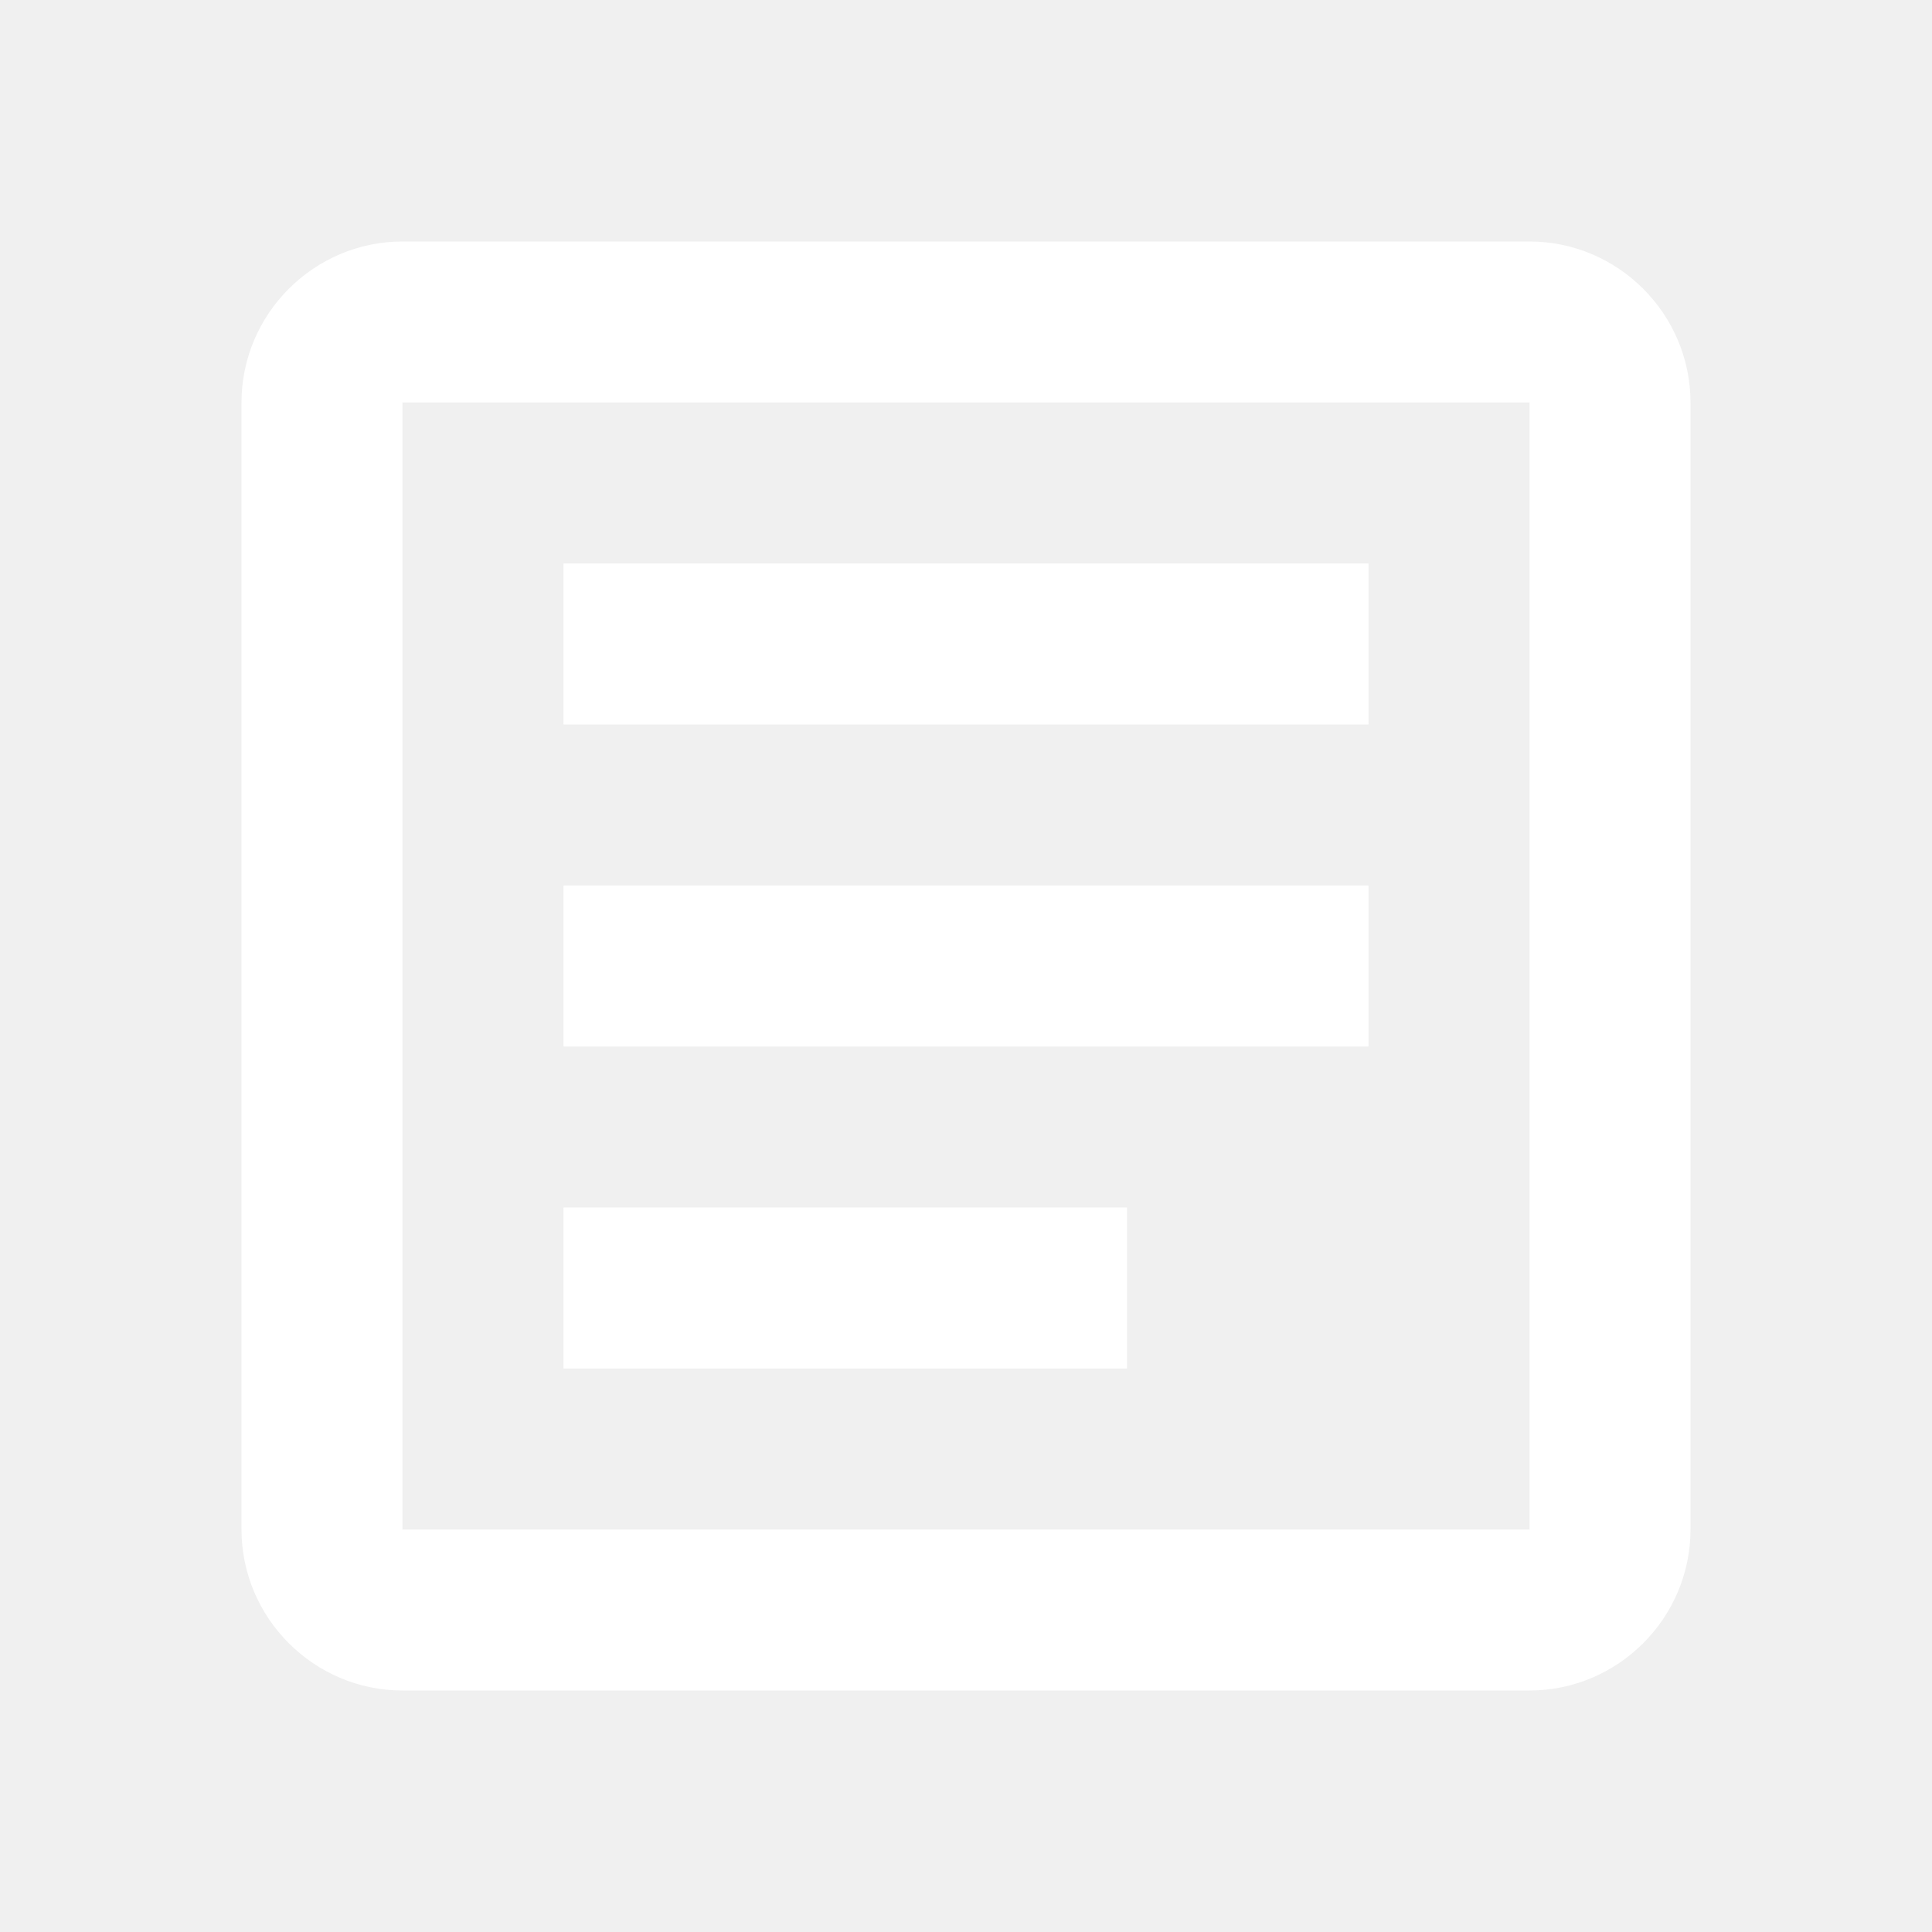
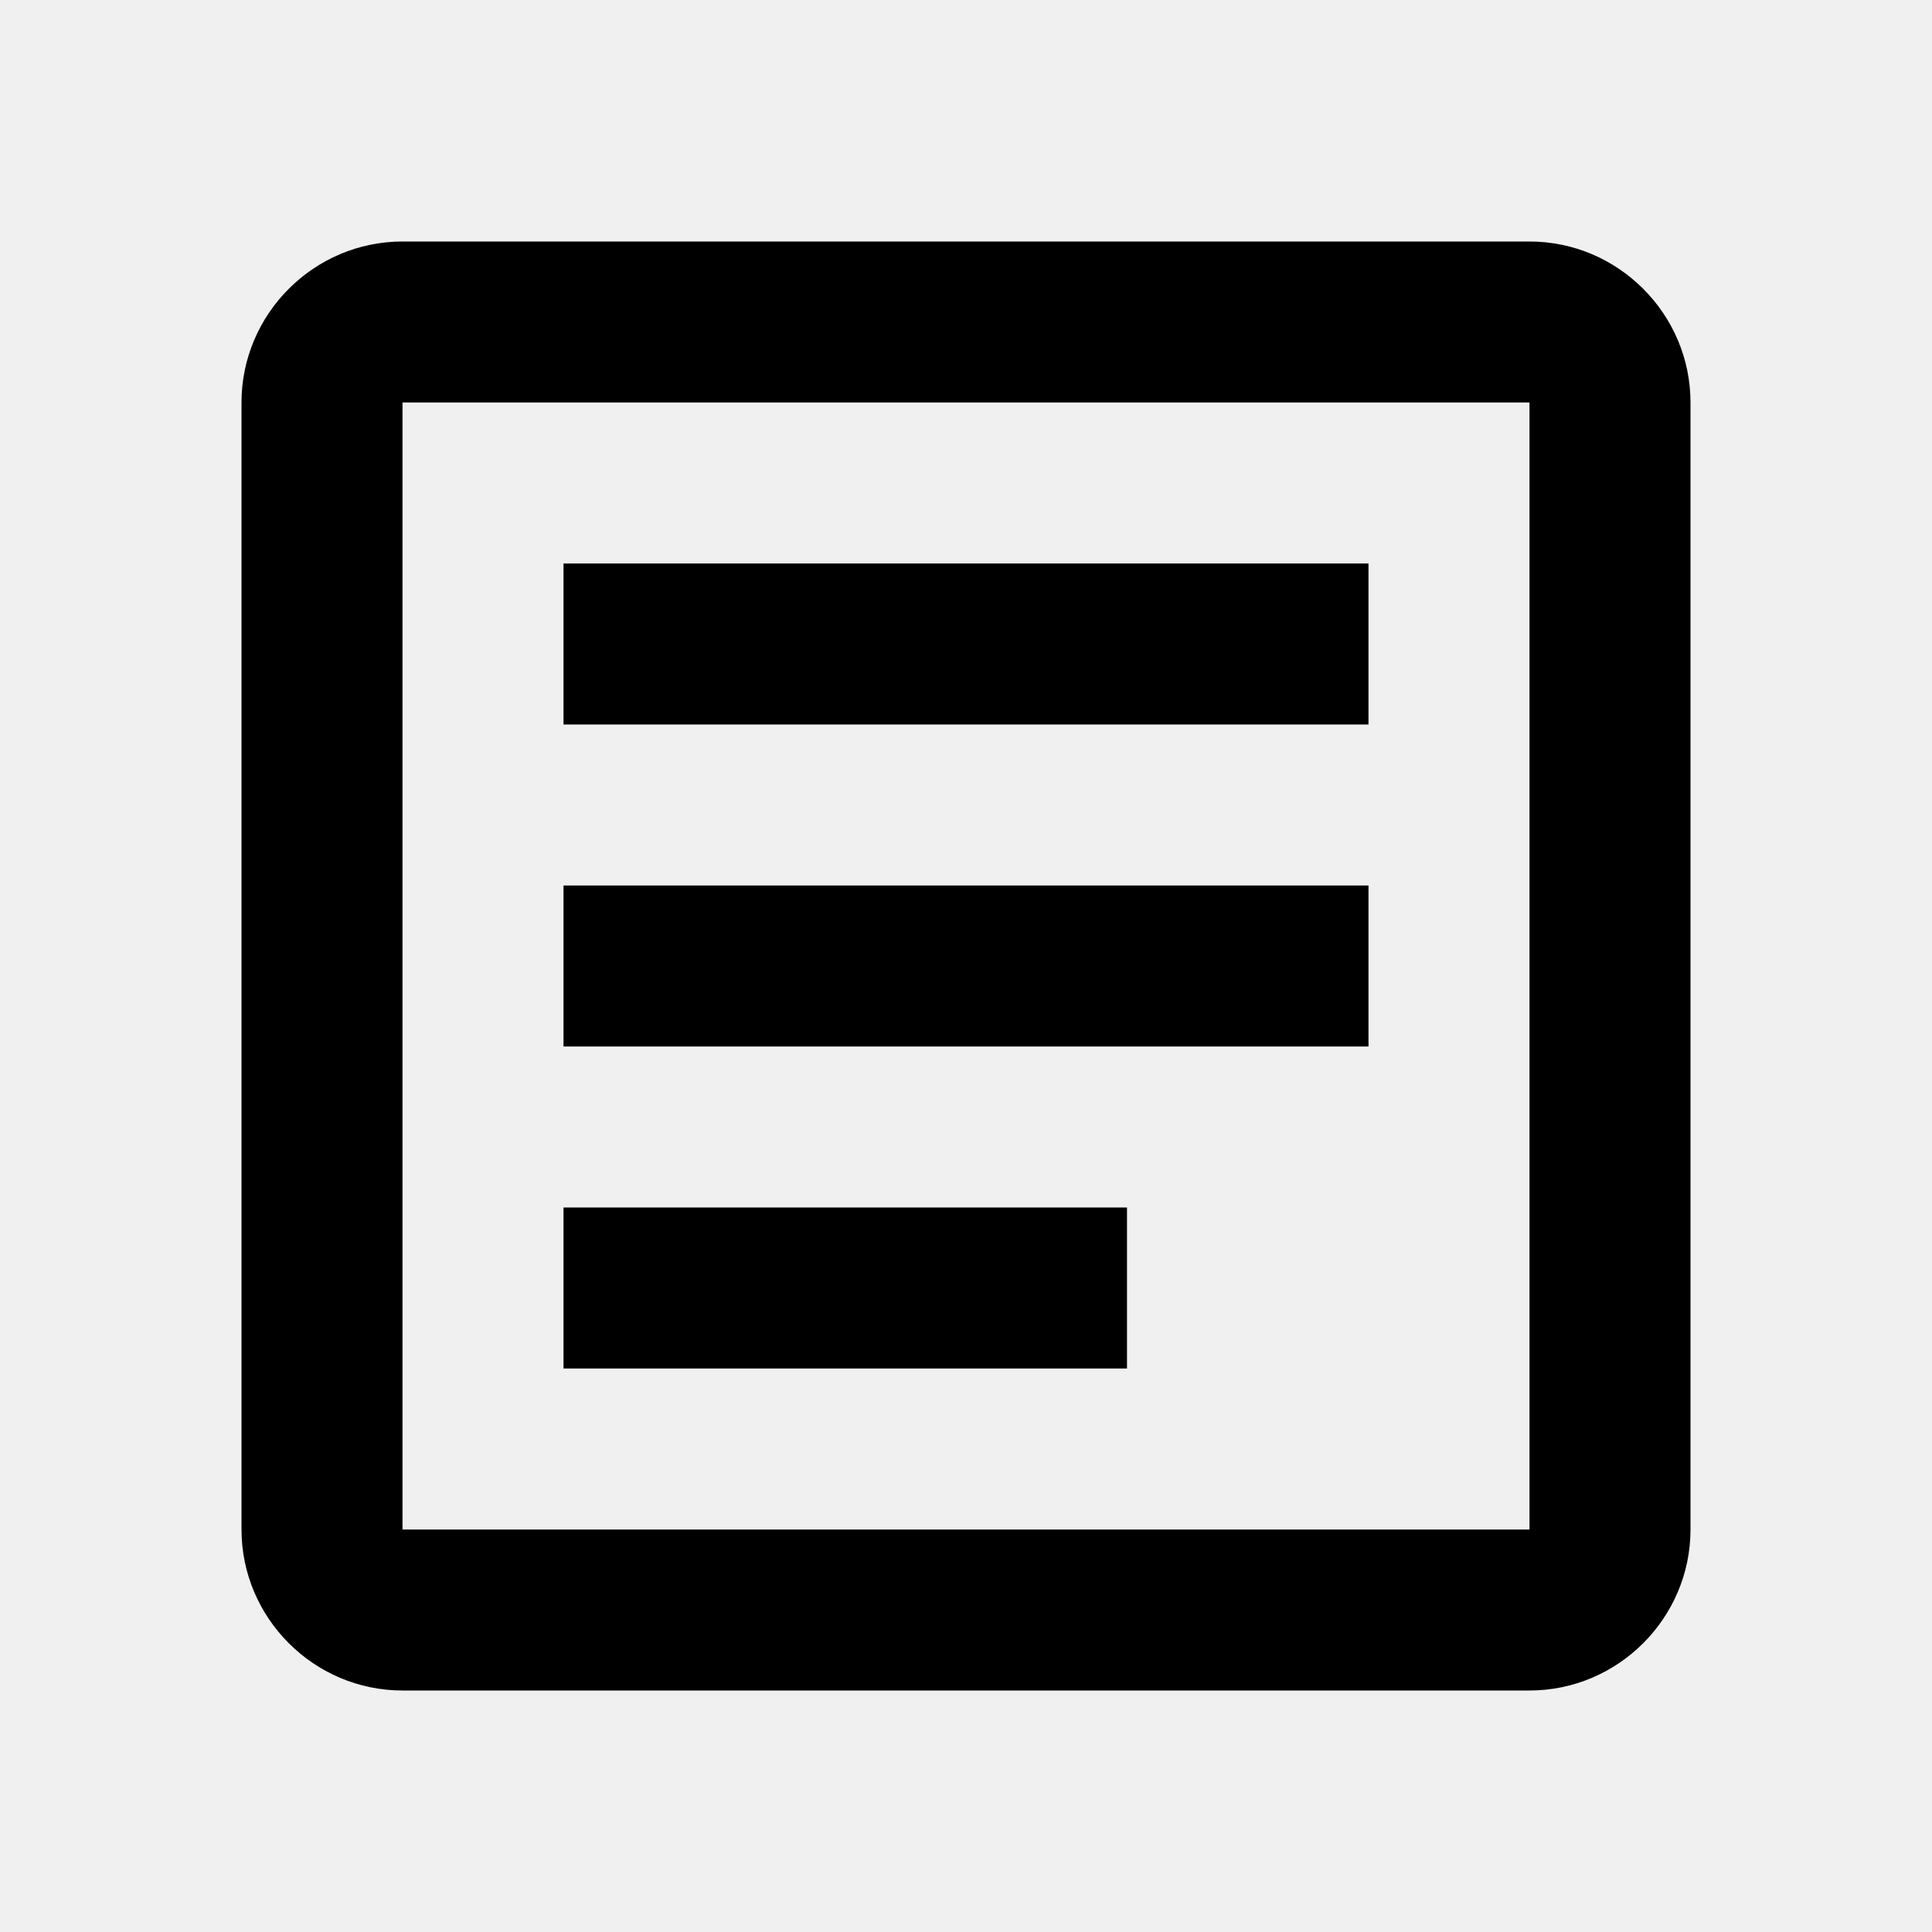
- <svg xmlns="http://www.w3.org/2000/svg" viewBox="0 0 24 24" fill="#FFFFFF">
+ <svg xmlns="http://www.w3.org/2000/svg" viewBox="0 0 24 24" fill="currentColor">
  <g>
    <rect fill="none" height="24" width="24" />
    <g>
      <path d="M19,5v14H5V5H19 M19,3H5C3.9,3,3,3.9,3,5v14c0,1.1,0.9,2,2,2h14c1.1,0,2-0.9,2-2V5C21,3.9,20.1,3,19,3L19,3z" />
    </g>
    <path d="M14,17H7v-2h7V17z M17,13H7v-2h10V13z M17,9H7V7h10V9z" />
  </g>
</svg>
